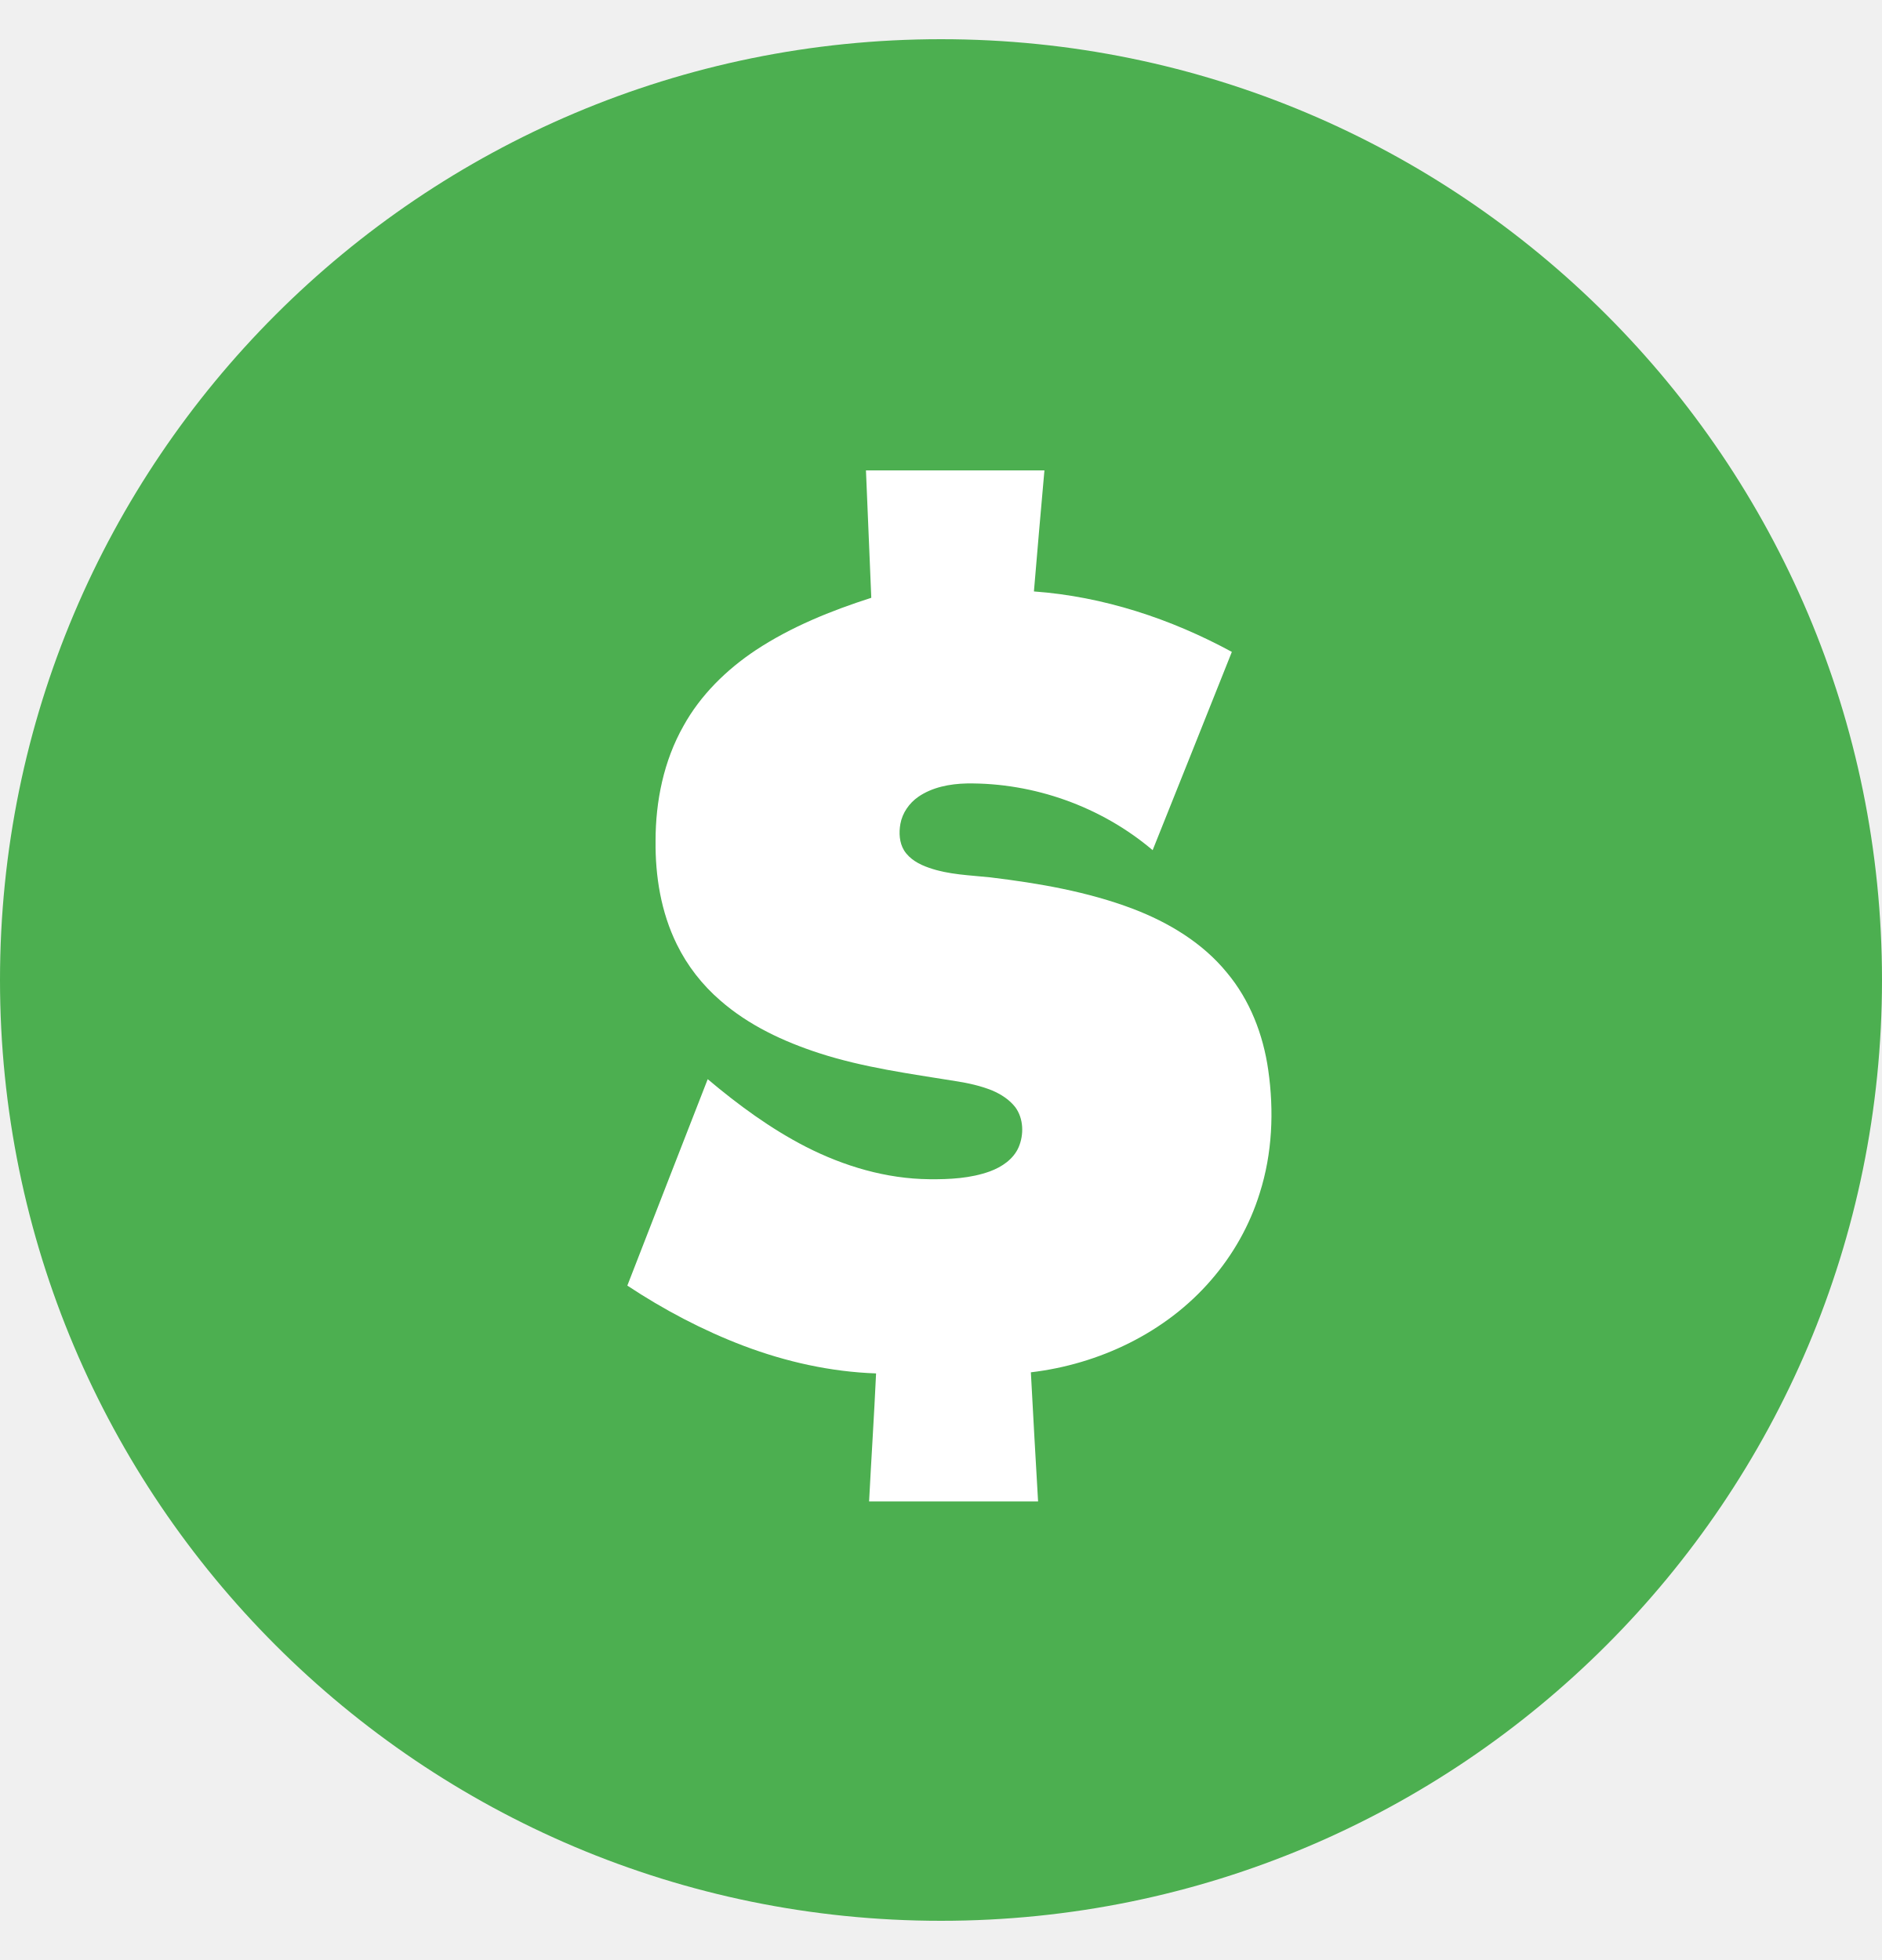
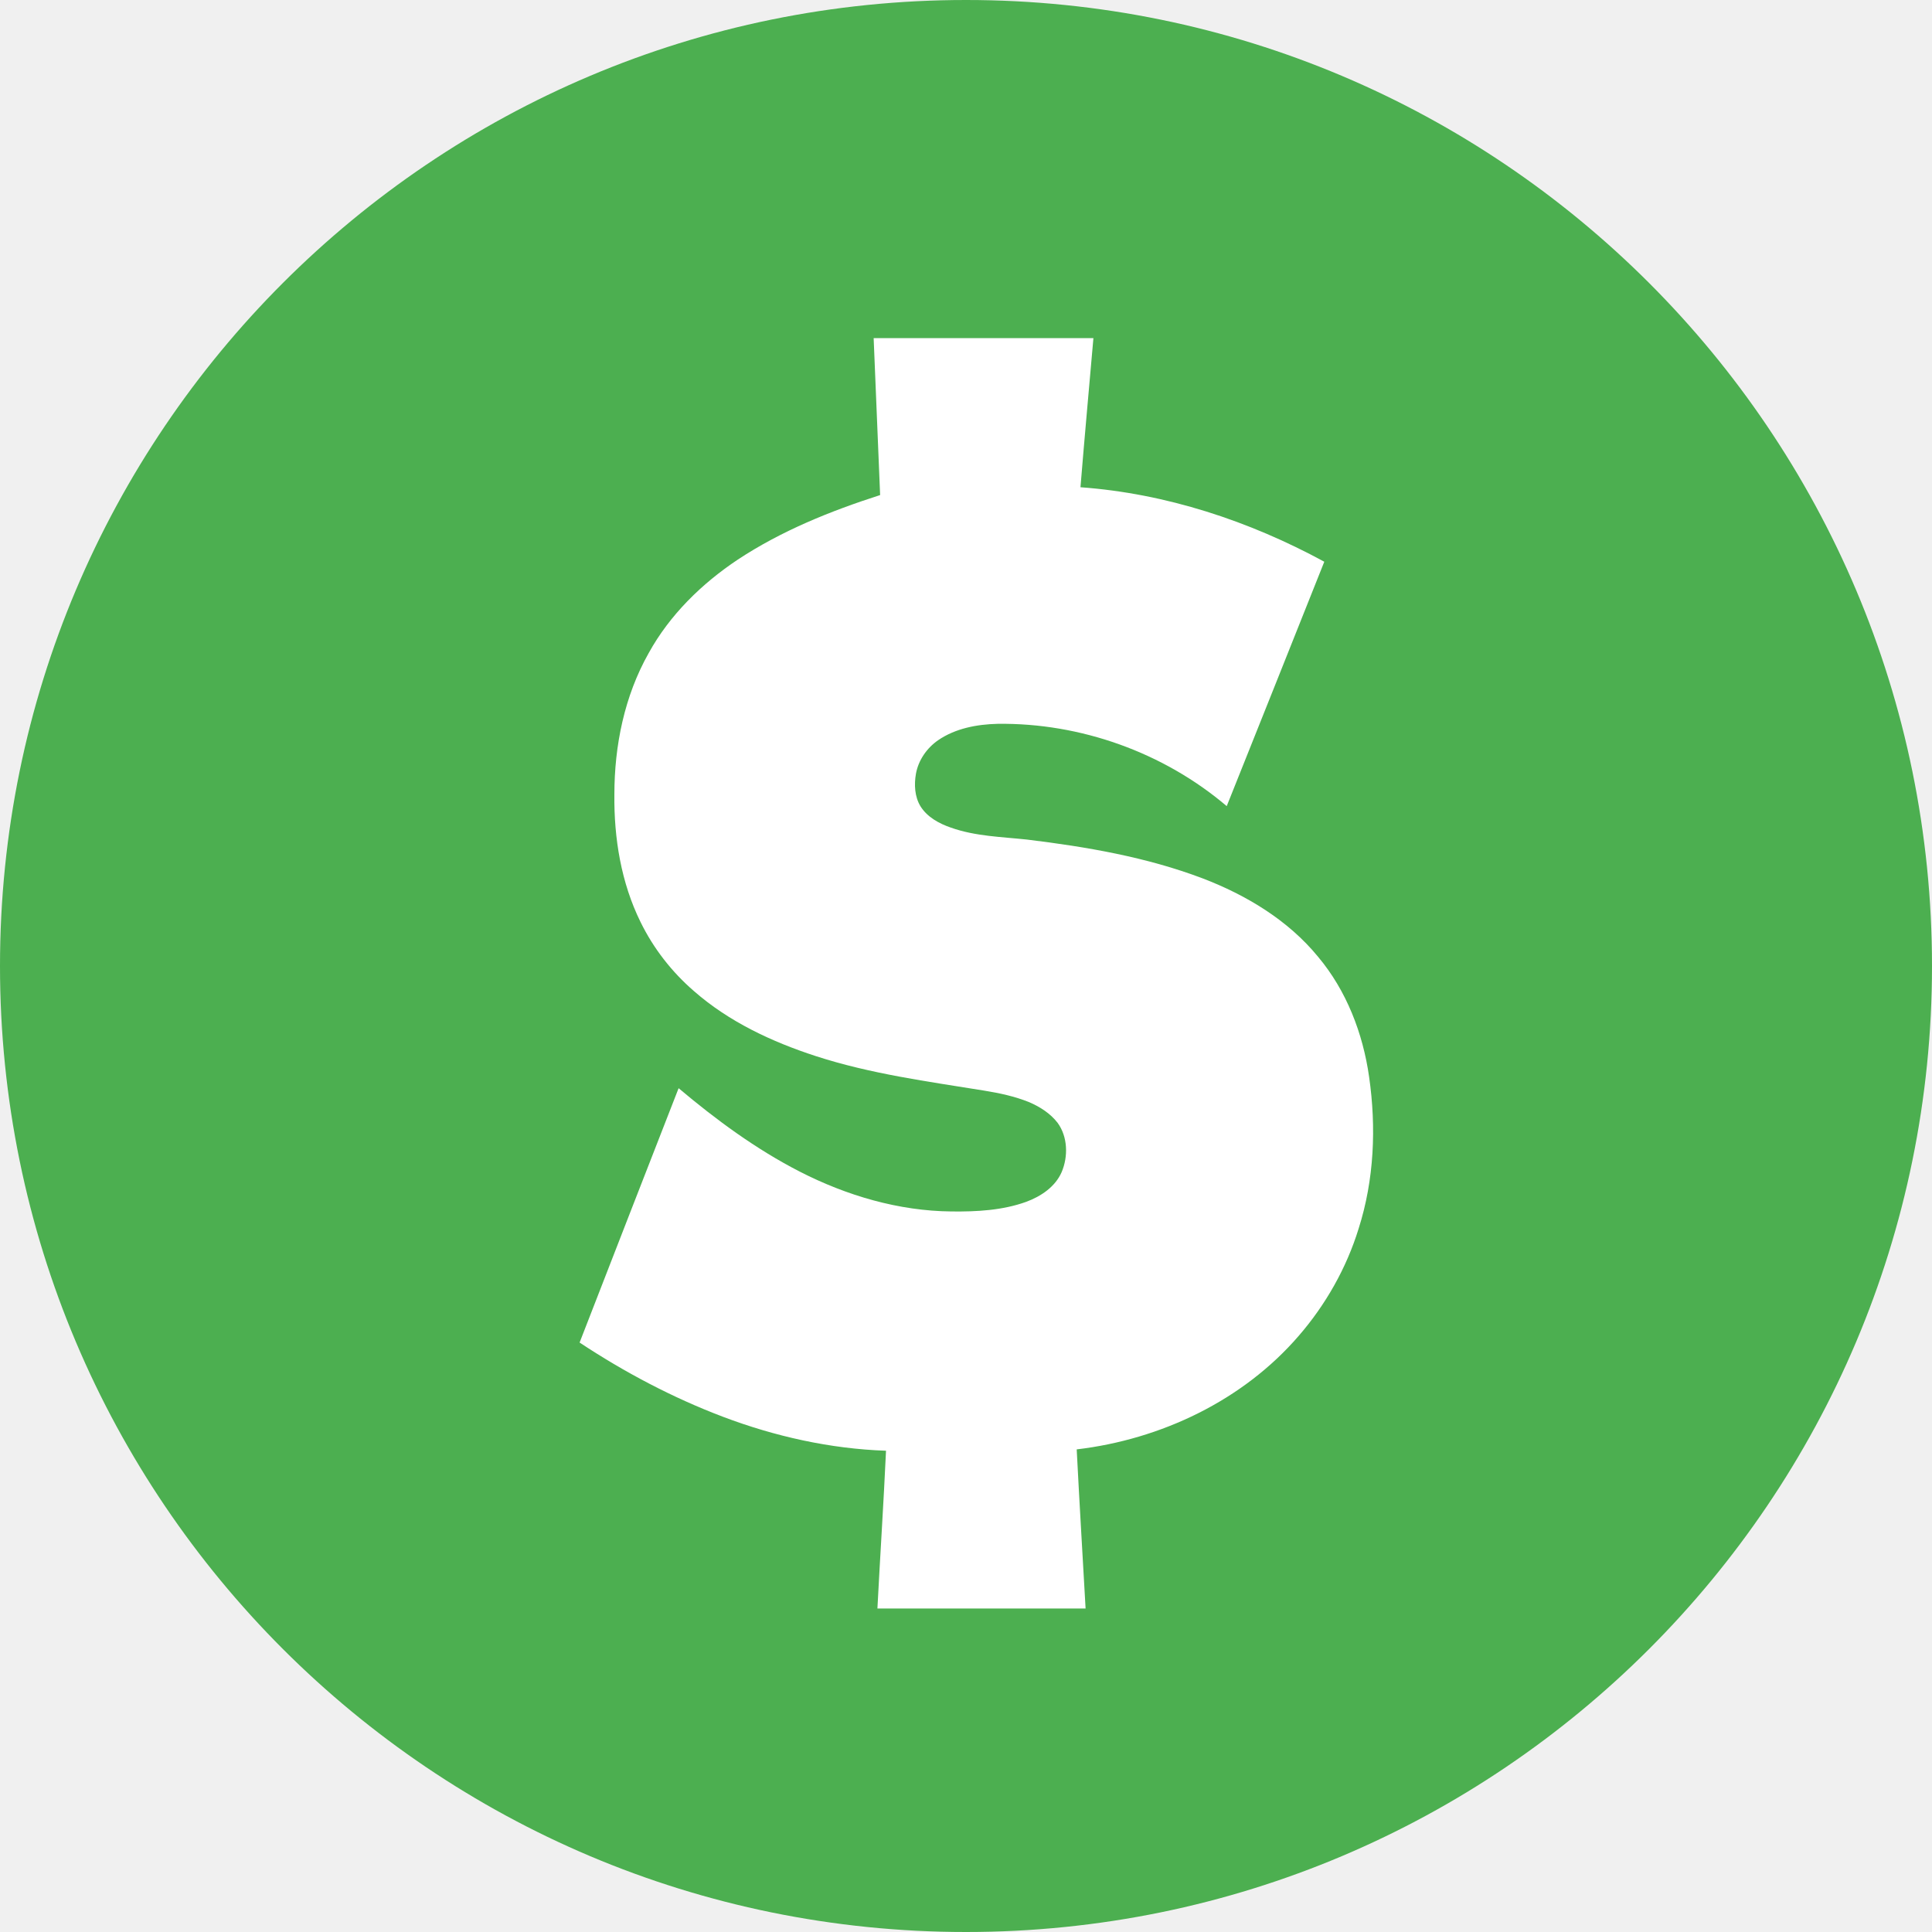
- <svg xmlns="http://www.w3.org/2000/svg" width="24" height="25" viewBox="0 0 24 25" fill="none">
-   <rect y="0.5" width="24" height="24" rx="12" fill="#4CAF50" />
-   <path fill-rule="evenodd" clip-rule="evenodd" d="M11.043 6C11.803 6 12.56 6 13.319 6C13.274 6.514 13.227 7.03 13.185 7.544C14.07 7.608 14.933 7.893 15.709 8.315C15.374 9.158 15.036 10.001 14.699 10.844C14.045 10.289 13.185 9.982 12.328 9.993C12.113 9.998 11.89 10.04 11.711 10.163C11.594 10.244 11.507 10.37 11.482 10.509C11.462 10.621 11.468 10.747 11.529 10.847C11.599 10.959 11.722 11.026 11.845 11.068C12.096 11.157 12.367 11.163 12.63 11.191C13.247 11.266 13.867 11.372 14.45 11.593C14.902 11.766 15.335 12.025 15.645 12.405C15.938 12.754 16.109 13.195 16.173 13.648C16.248 14.17 16.226 14.712 16.064 15.22C15.938 15.627 15.723 16.007 15.444 16.328C14.866 16.998 14.017 17.401 13.146 17.504C13.174 18.054 13.207 18.601 13.238 19.151C12.518 19.151 11.8 19.151 11.083 19.151C11.111 18.607 11.147 18.062 11.172 17.518C10.594 17.498 10.022 17.37 9.483 17.166C8.961 16.968 8.464 16.705 8 16.398C8.341 15.521 8.681 14.645 9.025 13.765C9.413 14.092 9.826 14.396 10.278 14.628C10.764 14.876 11.303 15.036 11.851 15.041C12.11 15.044 12.378 15.03 12.624 14.941C12.775 14.885 12.923 14.787 12.99 14.633C13.059 14.472 13.054 14.268 12.948 14.123C12.872 14.025 12.766 13.958 12.655 13.91C12.504 13.849 12.348 13.815 12.188 13.79C11.602 13.695 11.013 13.617 10.446 13.433C9.991 13.285 9.547 13.078 9.184 12.76C8.955 12.562 8.765 12.319 8.631 12.045C8.43 11.637 8.355 11.177 8.36 10.724C8.36 10.219 8.464 9.705 8.715 9.261C8.933 8.865 9.265 8.541 9.639 8.292C10.091 7.994 10.597 7.79 11.111 7.625C11.088 7.083 11.066 6.542 11.043 6Z" fill="white" />
+ <svg xmlns="http://www.w3.org/2000/svg" width="20" height="20" viewBox="0 0 20 20" fill="none">
+   <rect width="20" height="20" rx="10" fill="#4CAF50" />
+   <path fill-rule="evenodd" clip-rule="evenodd" d="M9.044 3.5C9.803 3.5 10.56 3.5 11.319 3.5C11.274 4.014 11.227 4.53 11.185 5.044C12.07 5.108 12.933 5.393 13.709 5.815C13.374 6.658 13.036 7.501 12.699 8.345C12.045 7.789 11.185 7.482 10.328 7.493C10.113 7.498 9.89 7.54 9.711 7.663C9.594 7.744 9.507 7.87 9.482 8.009C9.462 8.121 9.468 8.247 9.529 8.347C9.599 8.459 9.722 8.526 9.845 8.568C10.096 8.657 10.367 8.663 10.63 8.691C11.247 8.766 11.867 8.872 12.45 9.093C12.902 9.266 13.335 9.526 13.645 9.905C13.938 10.254 14.109 10.696 14.173 11.148C14.248 11.67 14.226 12.212 14.064 12.72C13.938 13.128 13.723 13.507 13.444 13.829C12.866 14.499 12.017 14.901 11.146 15.004C11.174 15.554 11.207 16.101 11.238 16.651C10.518 16.651 9.8 16.651 9.083 16.651C9.111 16.107 9.147 15.562 9.172 15.018C8.594 14.998 8.022 14.87 7.483 14.666C6.961 14.468 6.464 14.205 6 13.898C6.341 13.021 6.681 12.145 7.025 11.265C7.413 11.592 7.826 11.896 8.278 12.128C8.764 12.377 9.303 12.536 9.85 12.541C10.11 12.544 10.378 12.53 10.624 12.441C10.775 12.385 10.923 12.287 10.99 12.134C11.059 11.972 11.054 11.768 10.948 11.623C10.872 11.525 10.766 11.458 10.655 11.41C10.504 11.349 10.348 11.316 10.188 11.29C9.602 11.195 9.013 11.117 8.446 10.933C7.991 10.785 7.547 10.578 7.184 10.26C6.955 10.062 6.765 9.819 6.631 9.545C6.43 9.138 6.355 8.677 6.36 8.224C6.36 7.719 6.464 7.205 6.715 6.761C6.933 6.365 7.265 6.041 7.639 5.792C8.091 5.494 8.597 5.29 9.111 5.125C9.088 4.583 9.066 4.042 9.044 3.5Z" fill="white" />
</svg>
